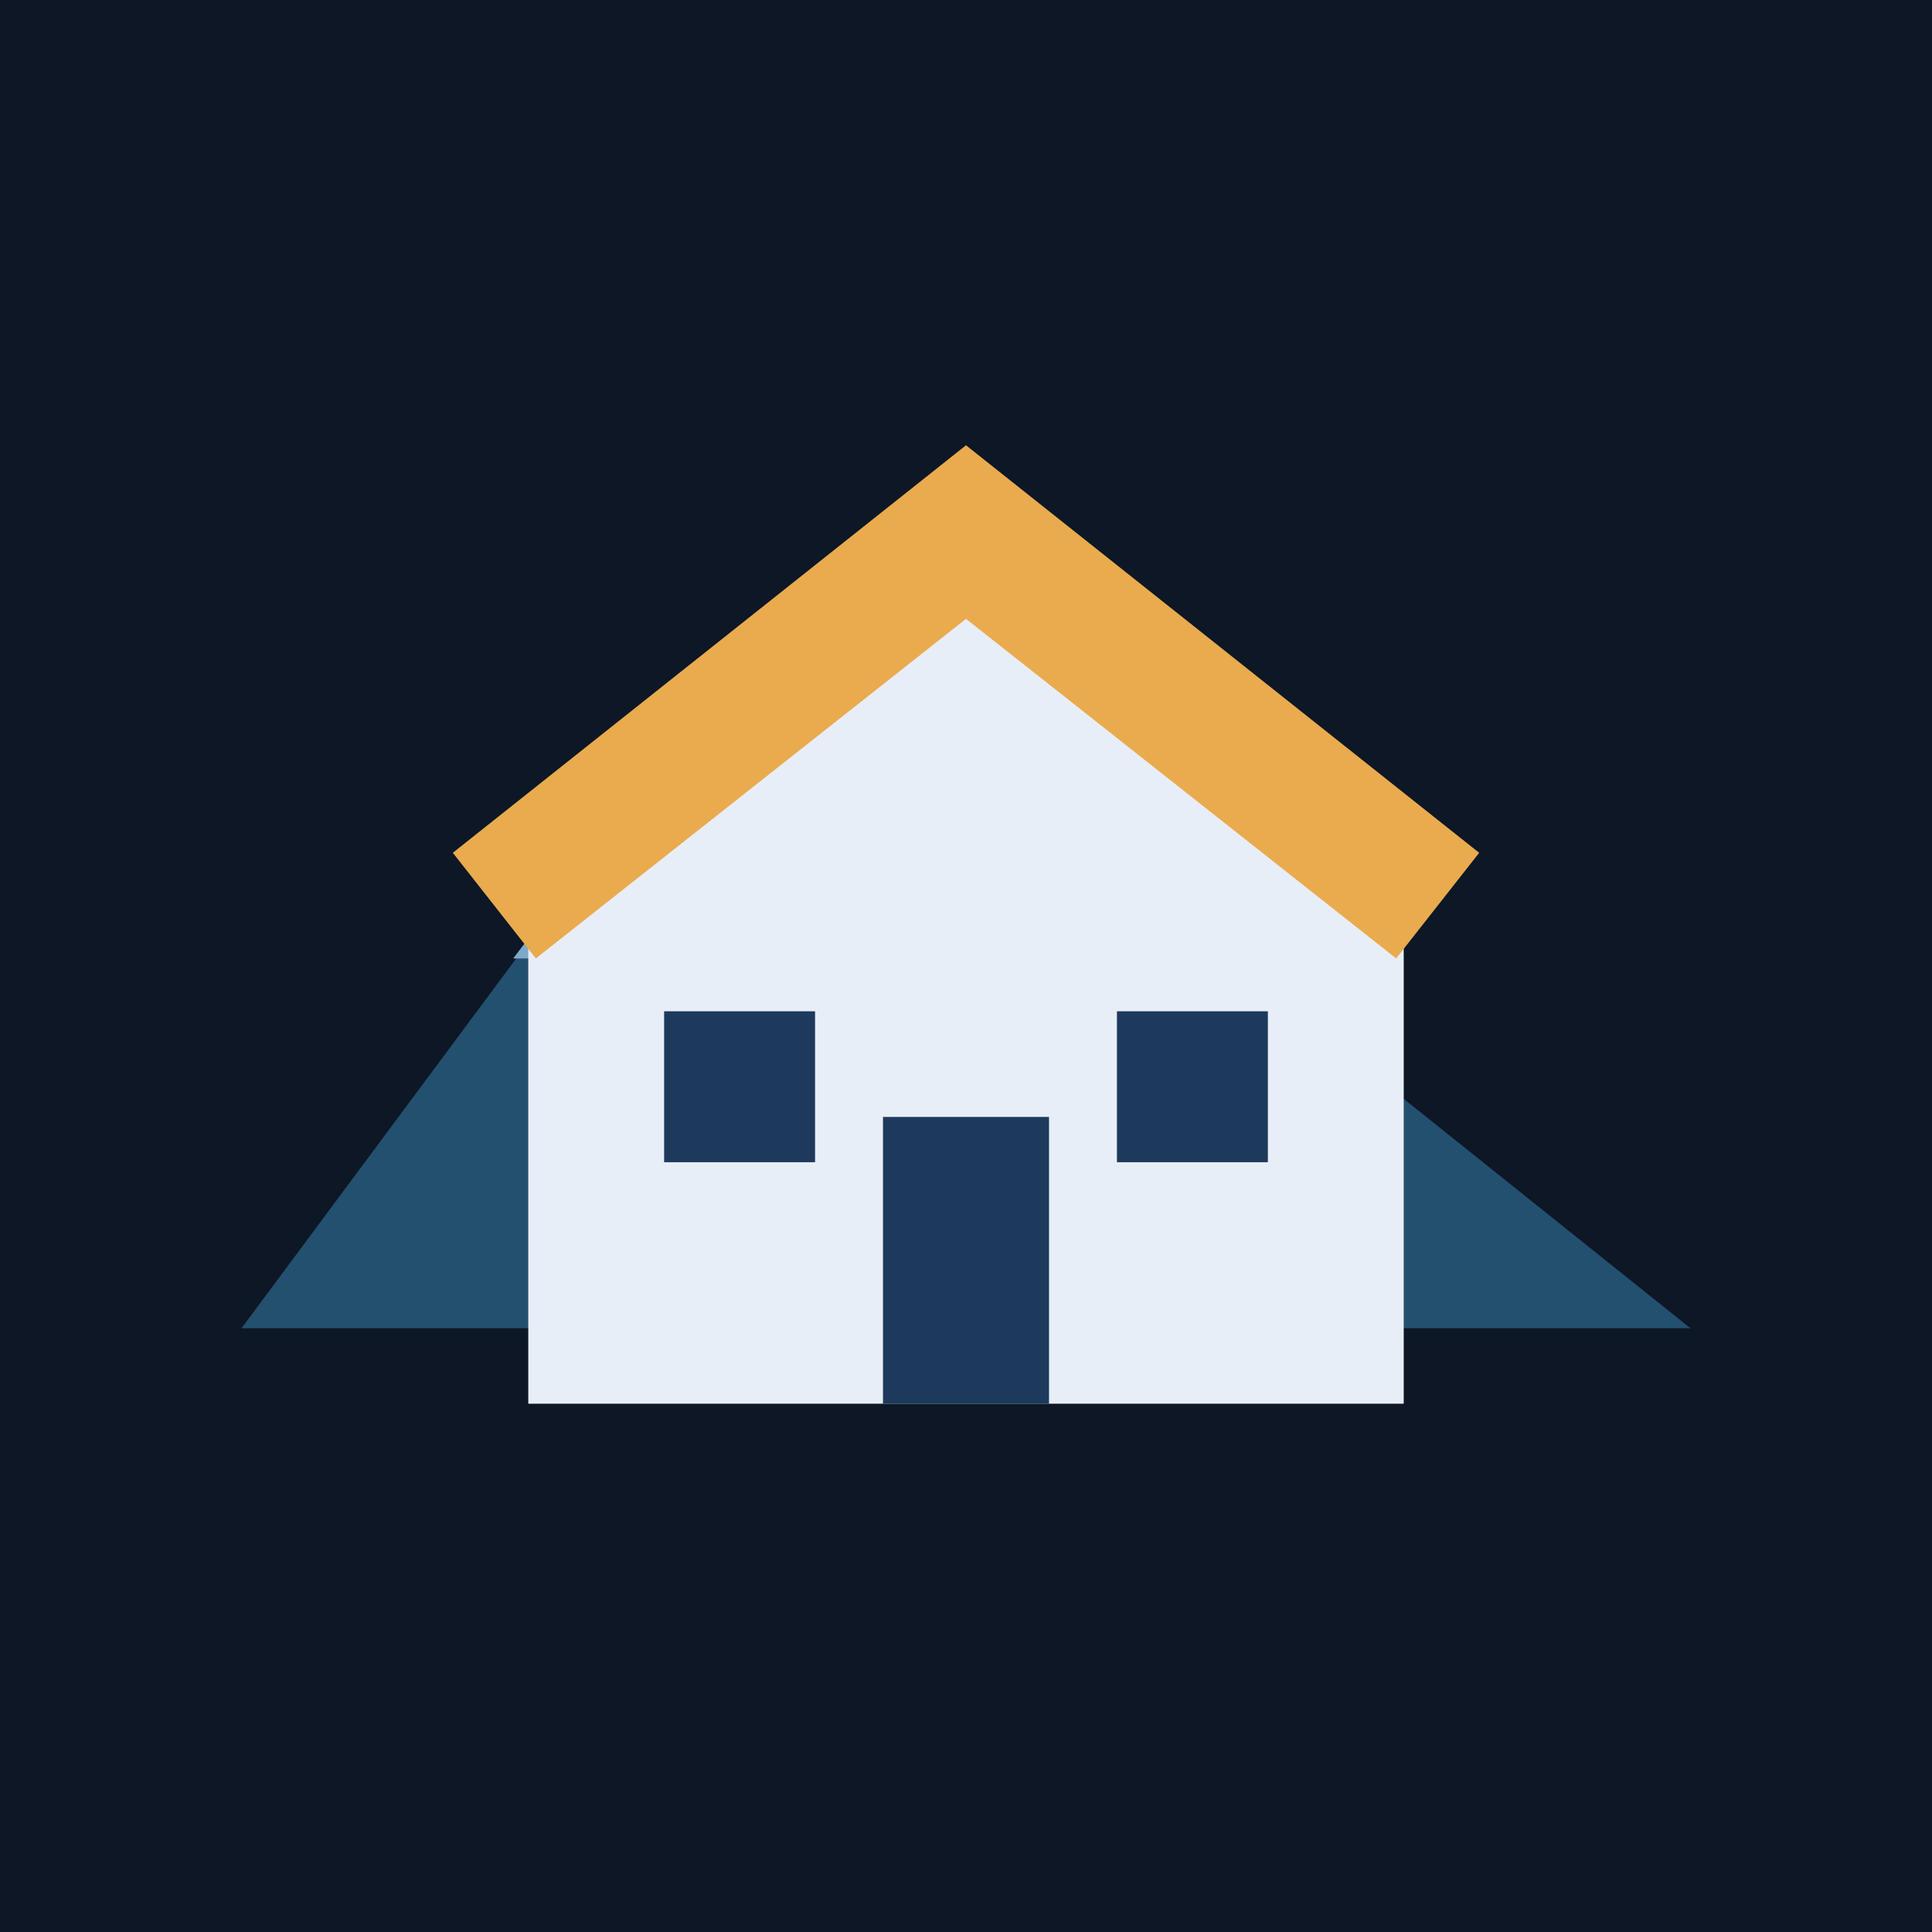
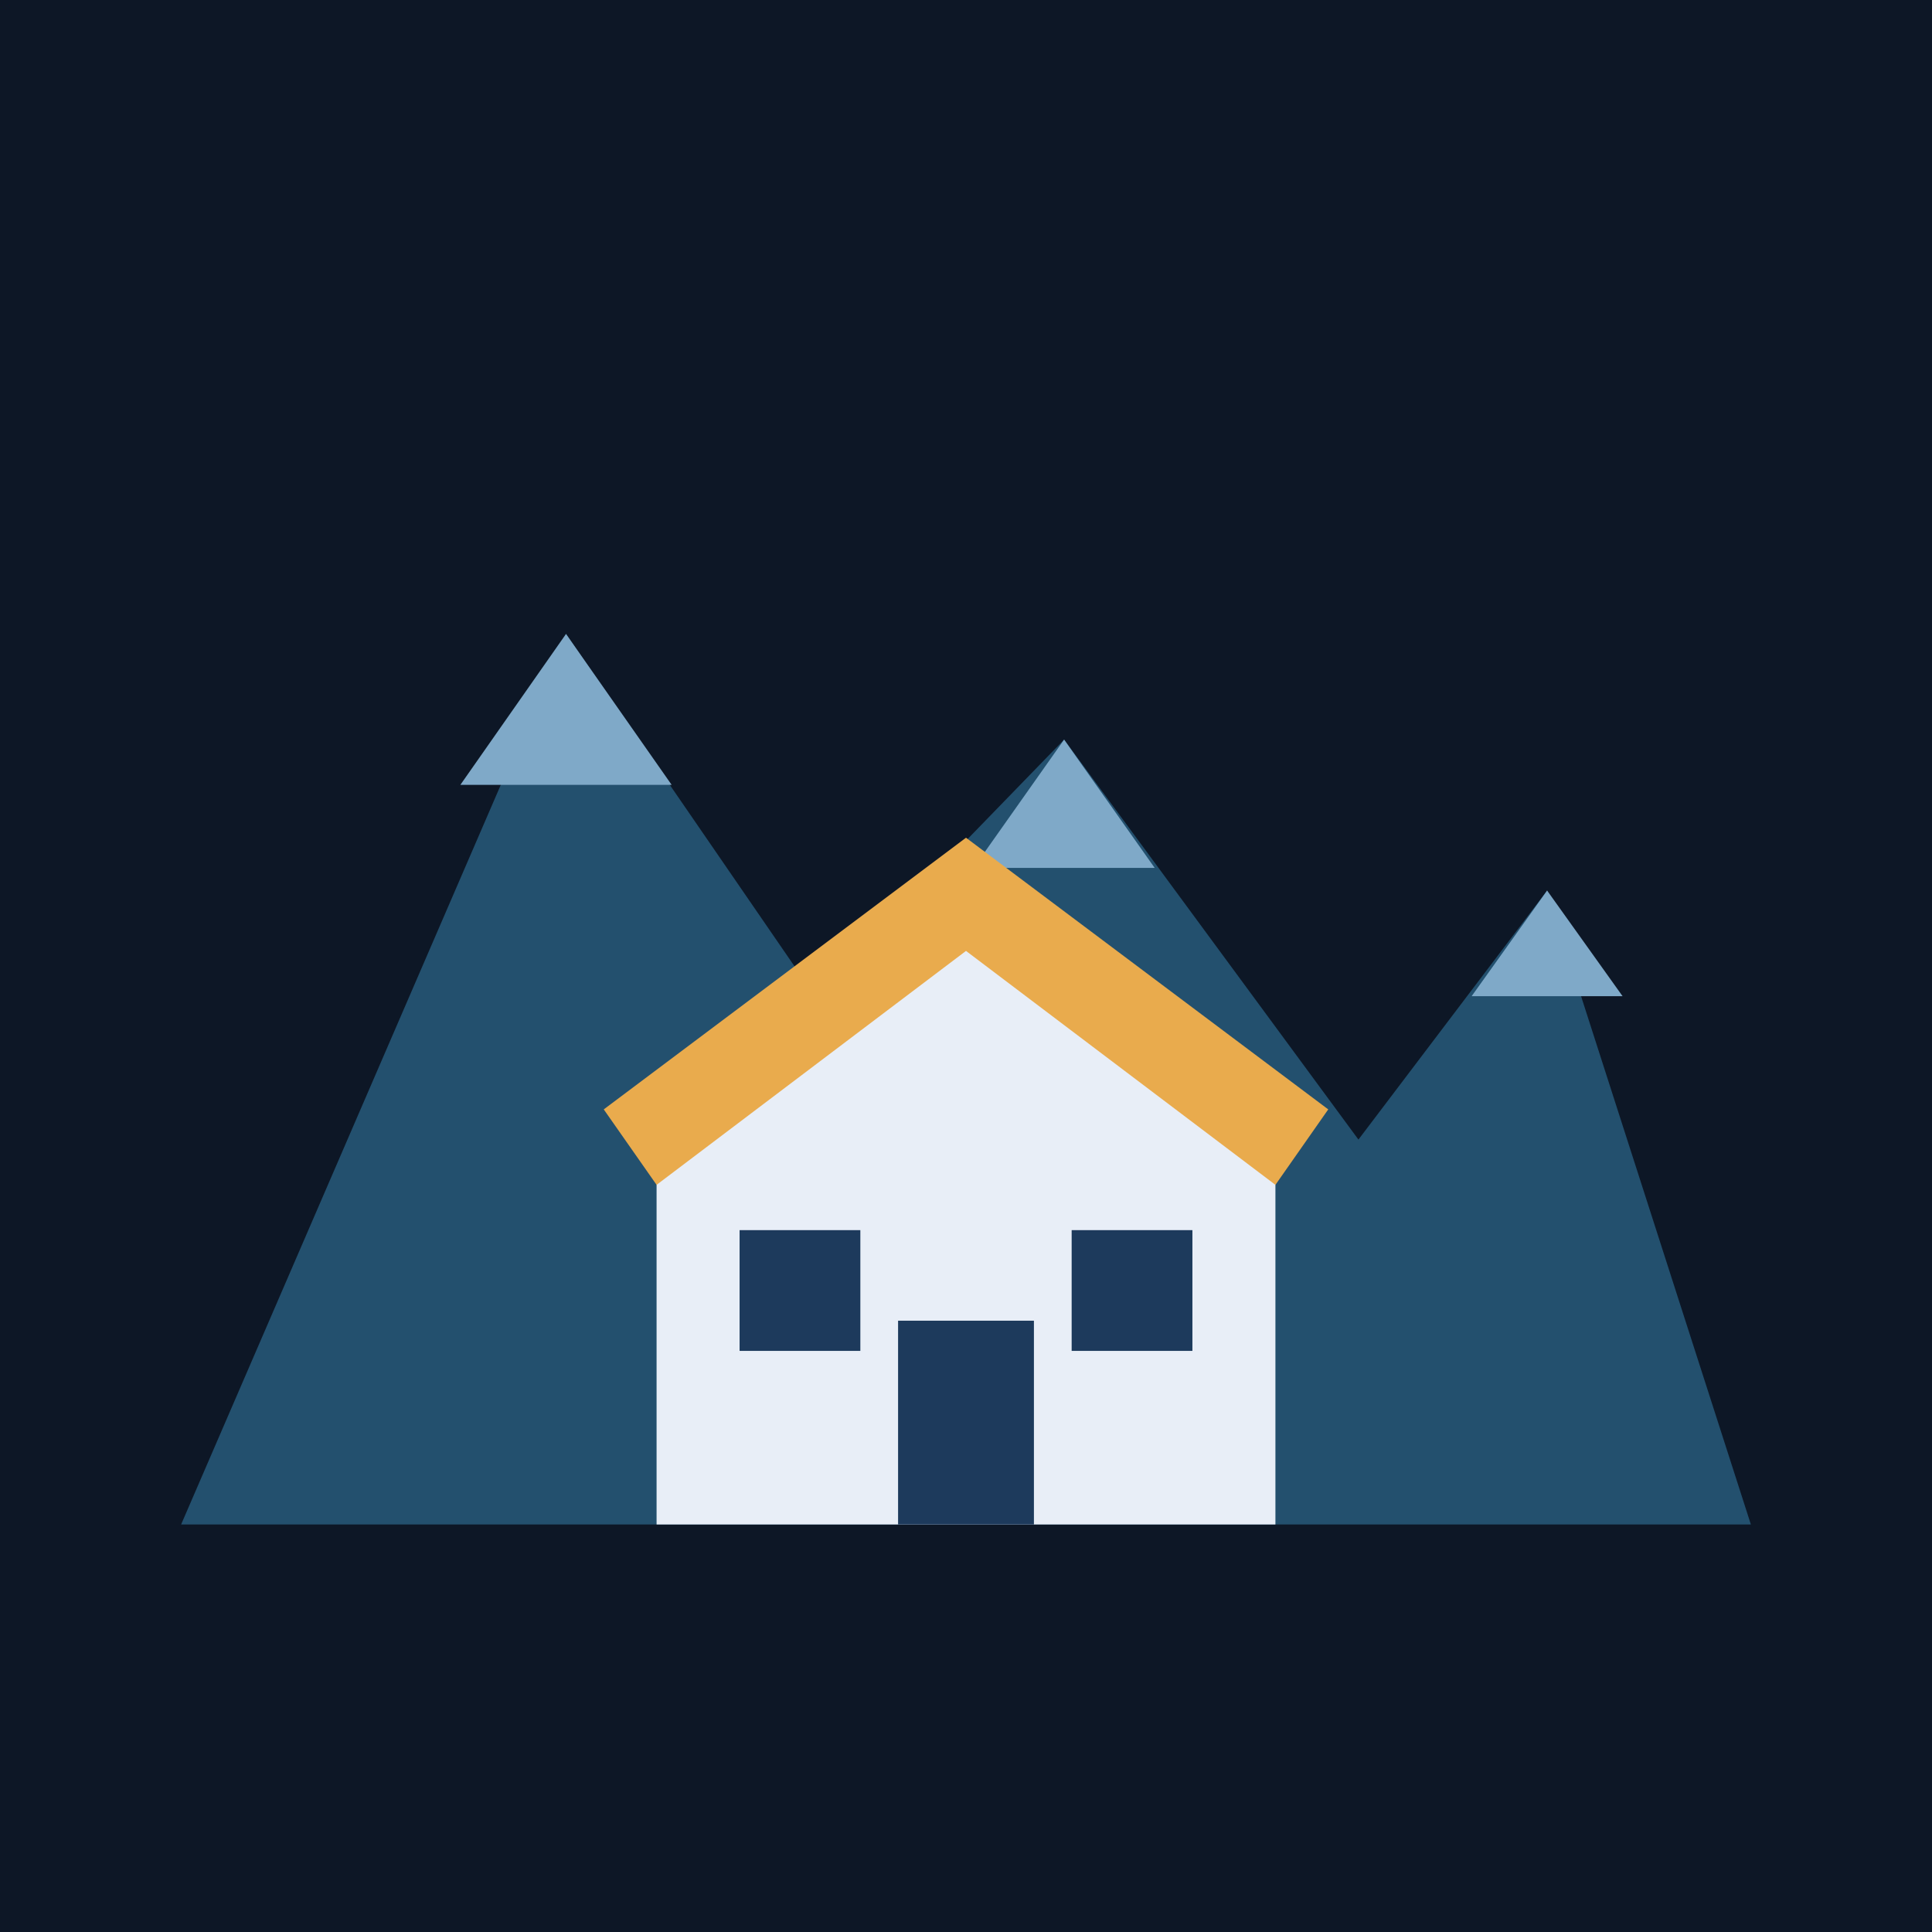
<svg xmlns="http://www.w3.org/2000/svg" viewBox="0 0 512 512">
  <rect width="512" height="512" fill="#0D1726" />
-   <path d="M64 352 L168 212 L232 296 L288 224 L448 352 Z" fill="#23506E" />
-   <path d="M168 212 L200 254 L136 254 Z" fill="#7FA9C8" />
-   <path d="M256 140 L372 232 L372 372 L140 372 L140 232 Z" fill="#E8EEF7" />
-   <path d="M256 118 L392 226 L370 254 L256 164 L142 254 L120 226 Z" fill="#E9AB4D" />
-   <rect x="234" y="296" width="44" height="76" fill="#1D3A5C" />
-   <rect x="176" y="268" width="40" height="40" fill="#1D3A5C" />
-   <rect x="296" y="268" width="40" height="40" fill="#1D3A5C" />
+   <path d="M48 404 L150 168 L216 264 L282 196 L360 302 L410 236 L464 404 Z" fill="#23506E" />
+   <path d="M150 168 L178 208 L122 208 Z" fill="#7FA9C8" />
+   <path d="M282 196 L306 230 L258 230 Z" fill="#7FA9C8" />
+   <path d="M410 236 L430 264 L390 264 Z" fill="#7FA9C8" />
+   <path d="M256 246 L338 308 L338 404 L174 404 L174 308 Z" fill="#E8EEF7" />
+   <path d="M256 222 L352 294 L338 314 L256 252 L174 314 L160 294 Z" fill="#E9AB4D" />
+   <rect x="238" y="350" width="36" height="54" fill="#1D3A5C" />
+   <rect x="196" y="326" width="32" height="32" fill="#1D3A5C" />
+   <rect x="284" y="326" width="32" height="32" fill="#1D3A5C" />
</svg>
